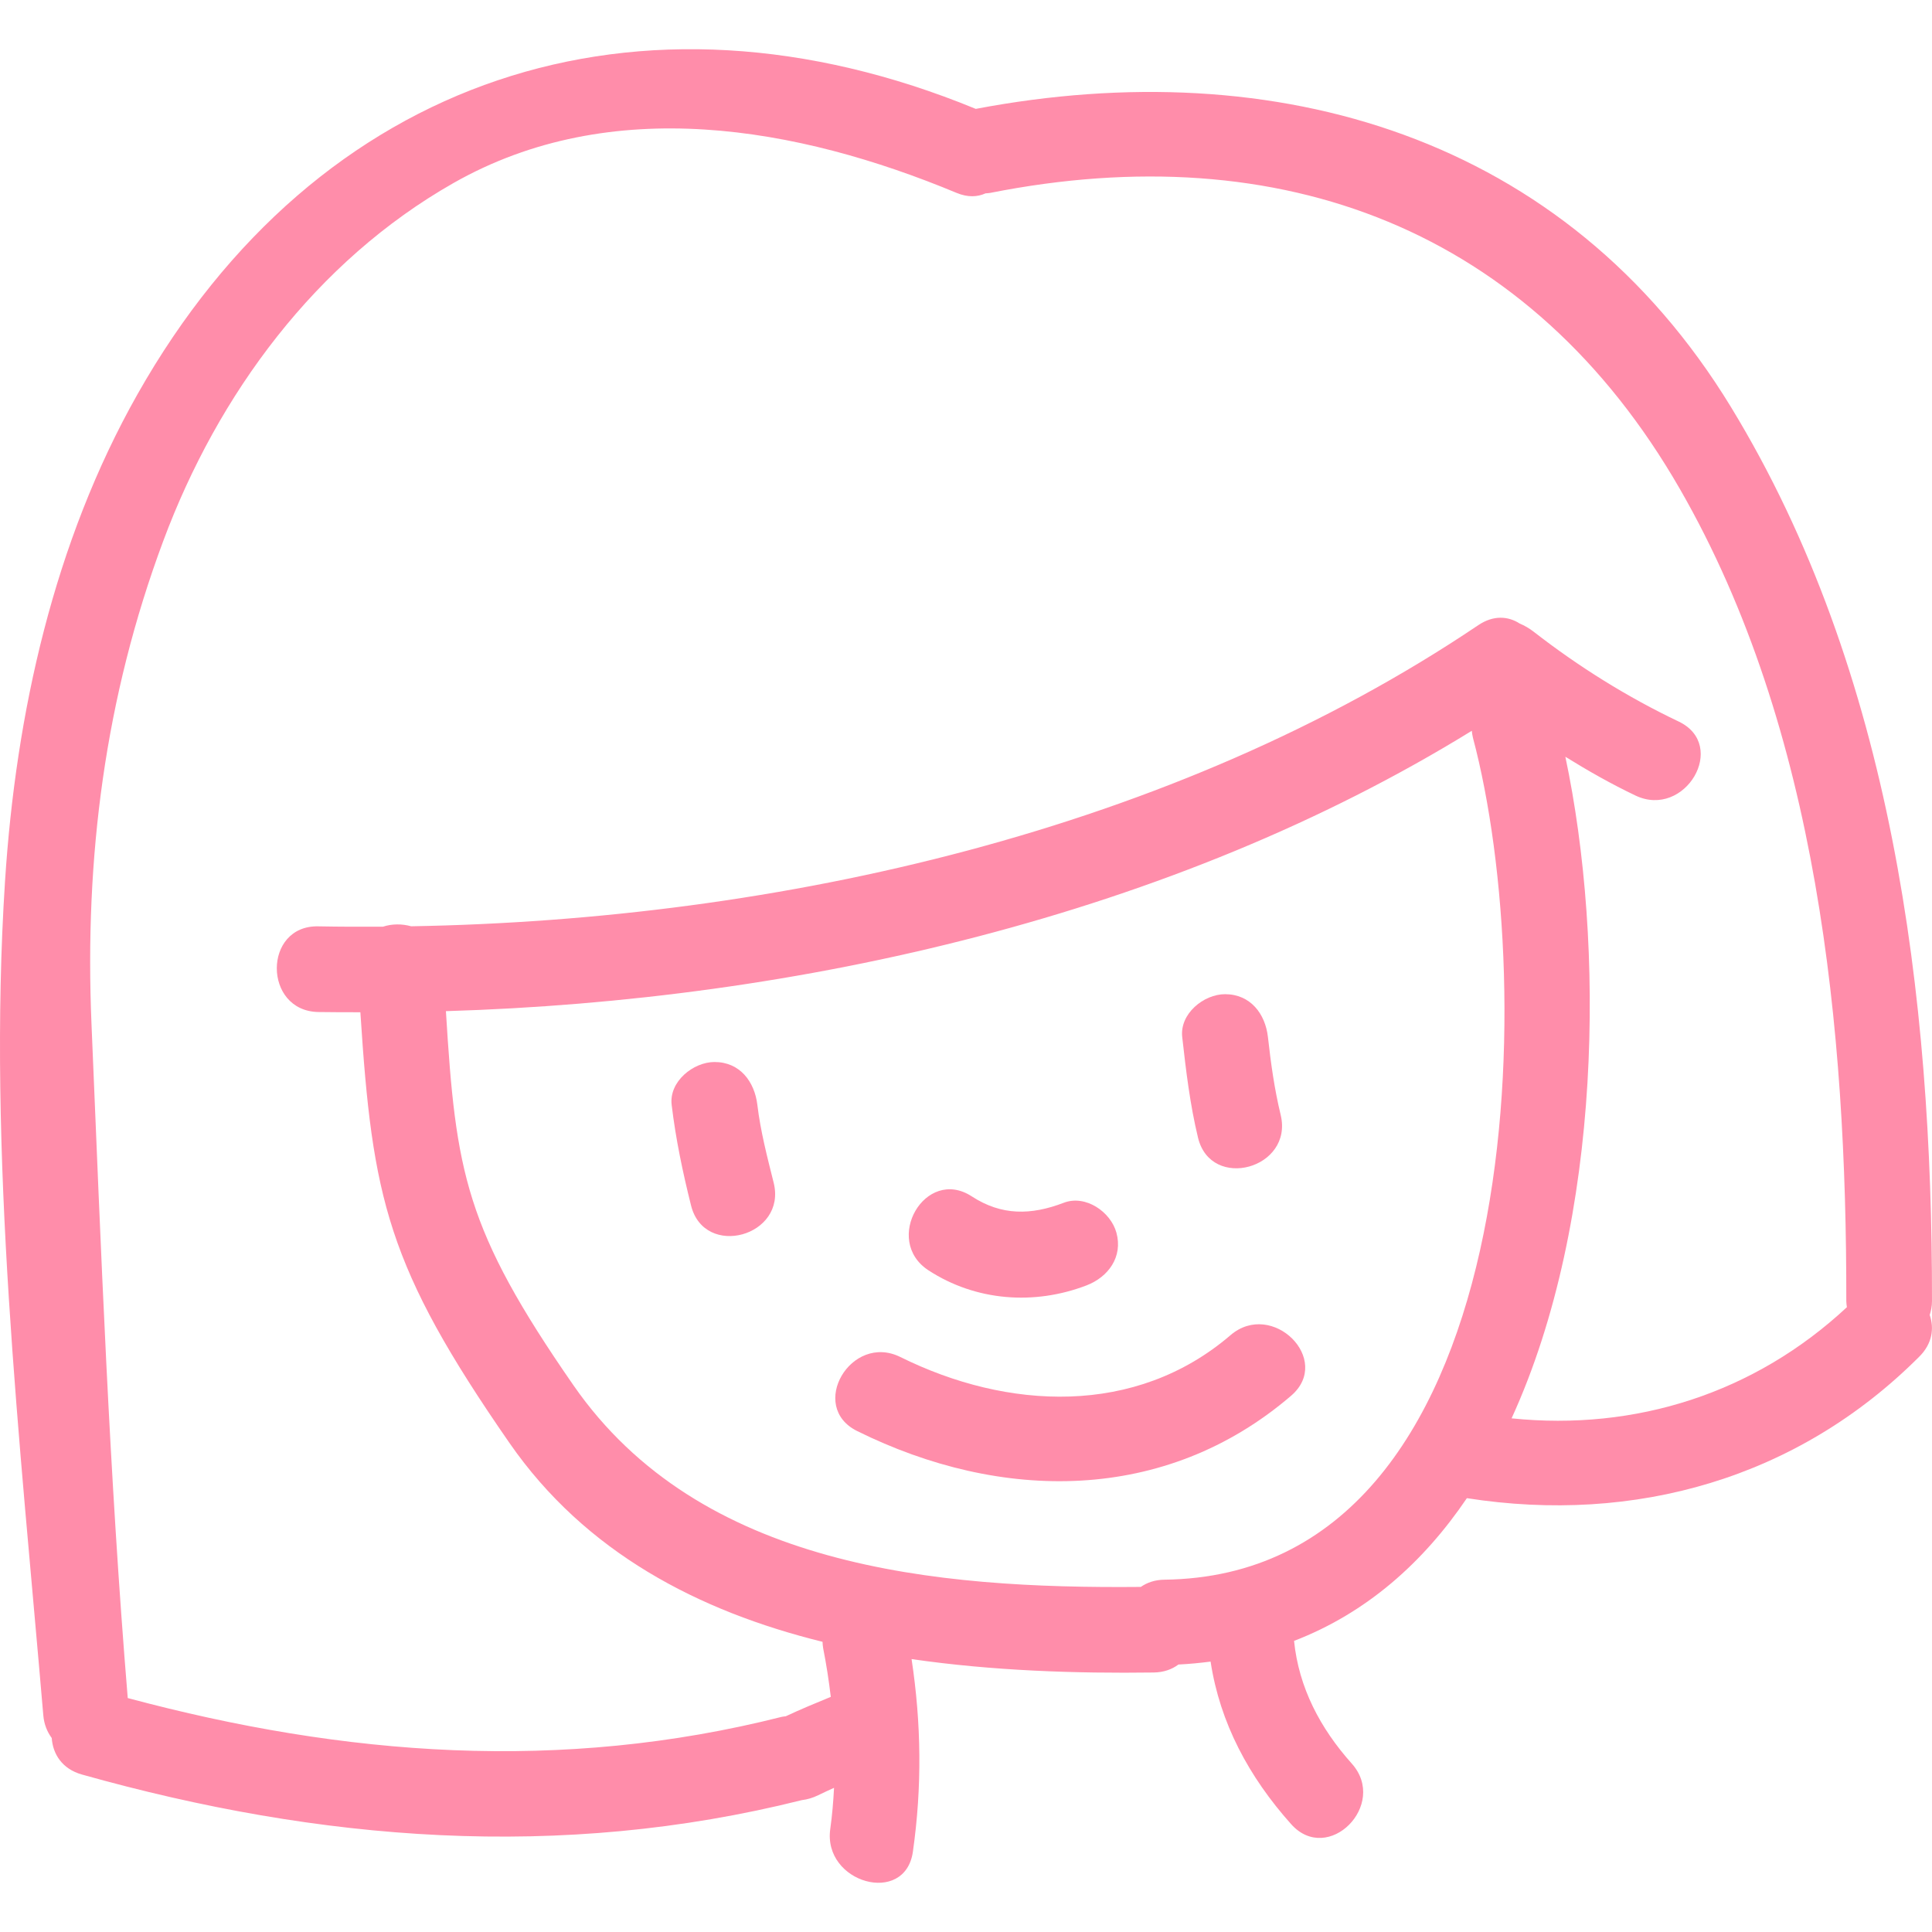
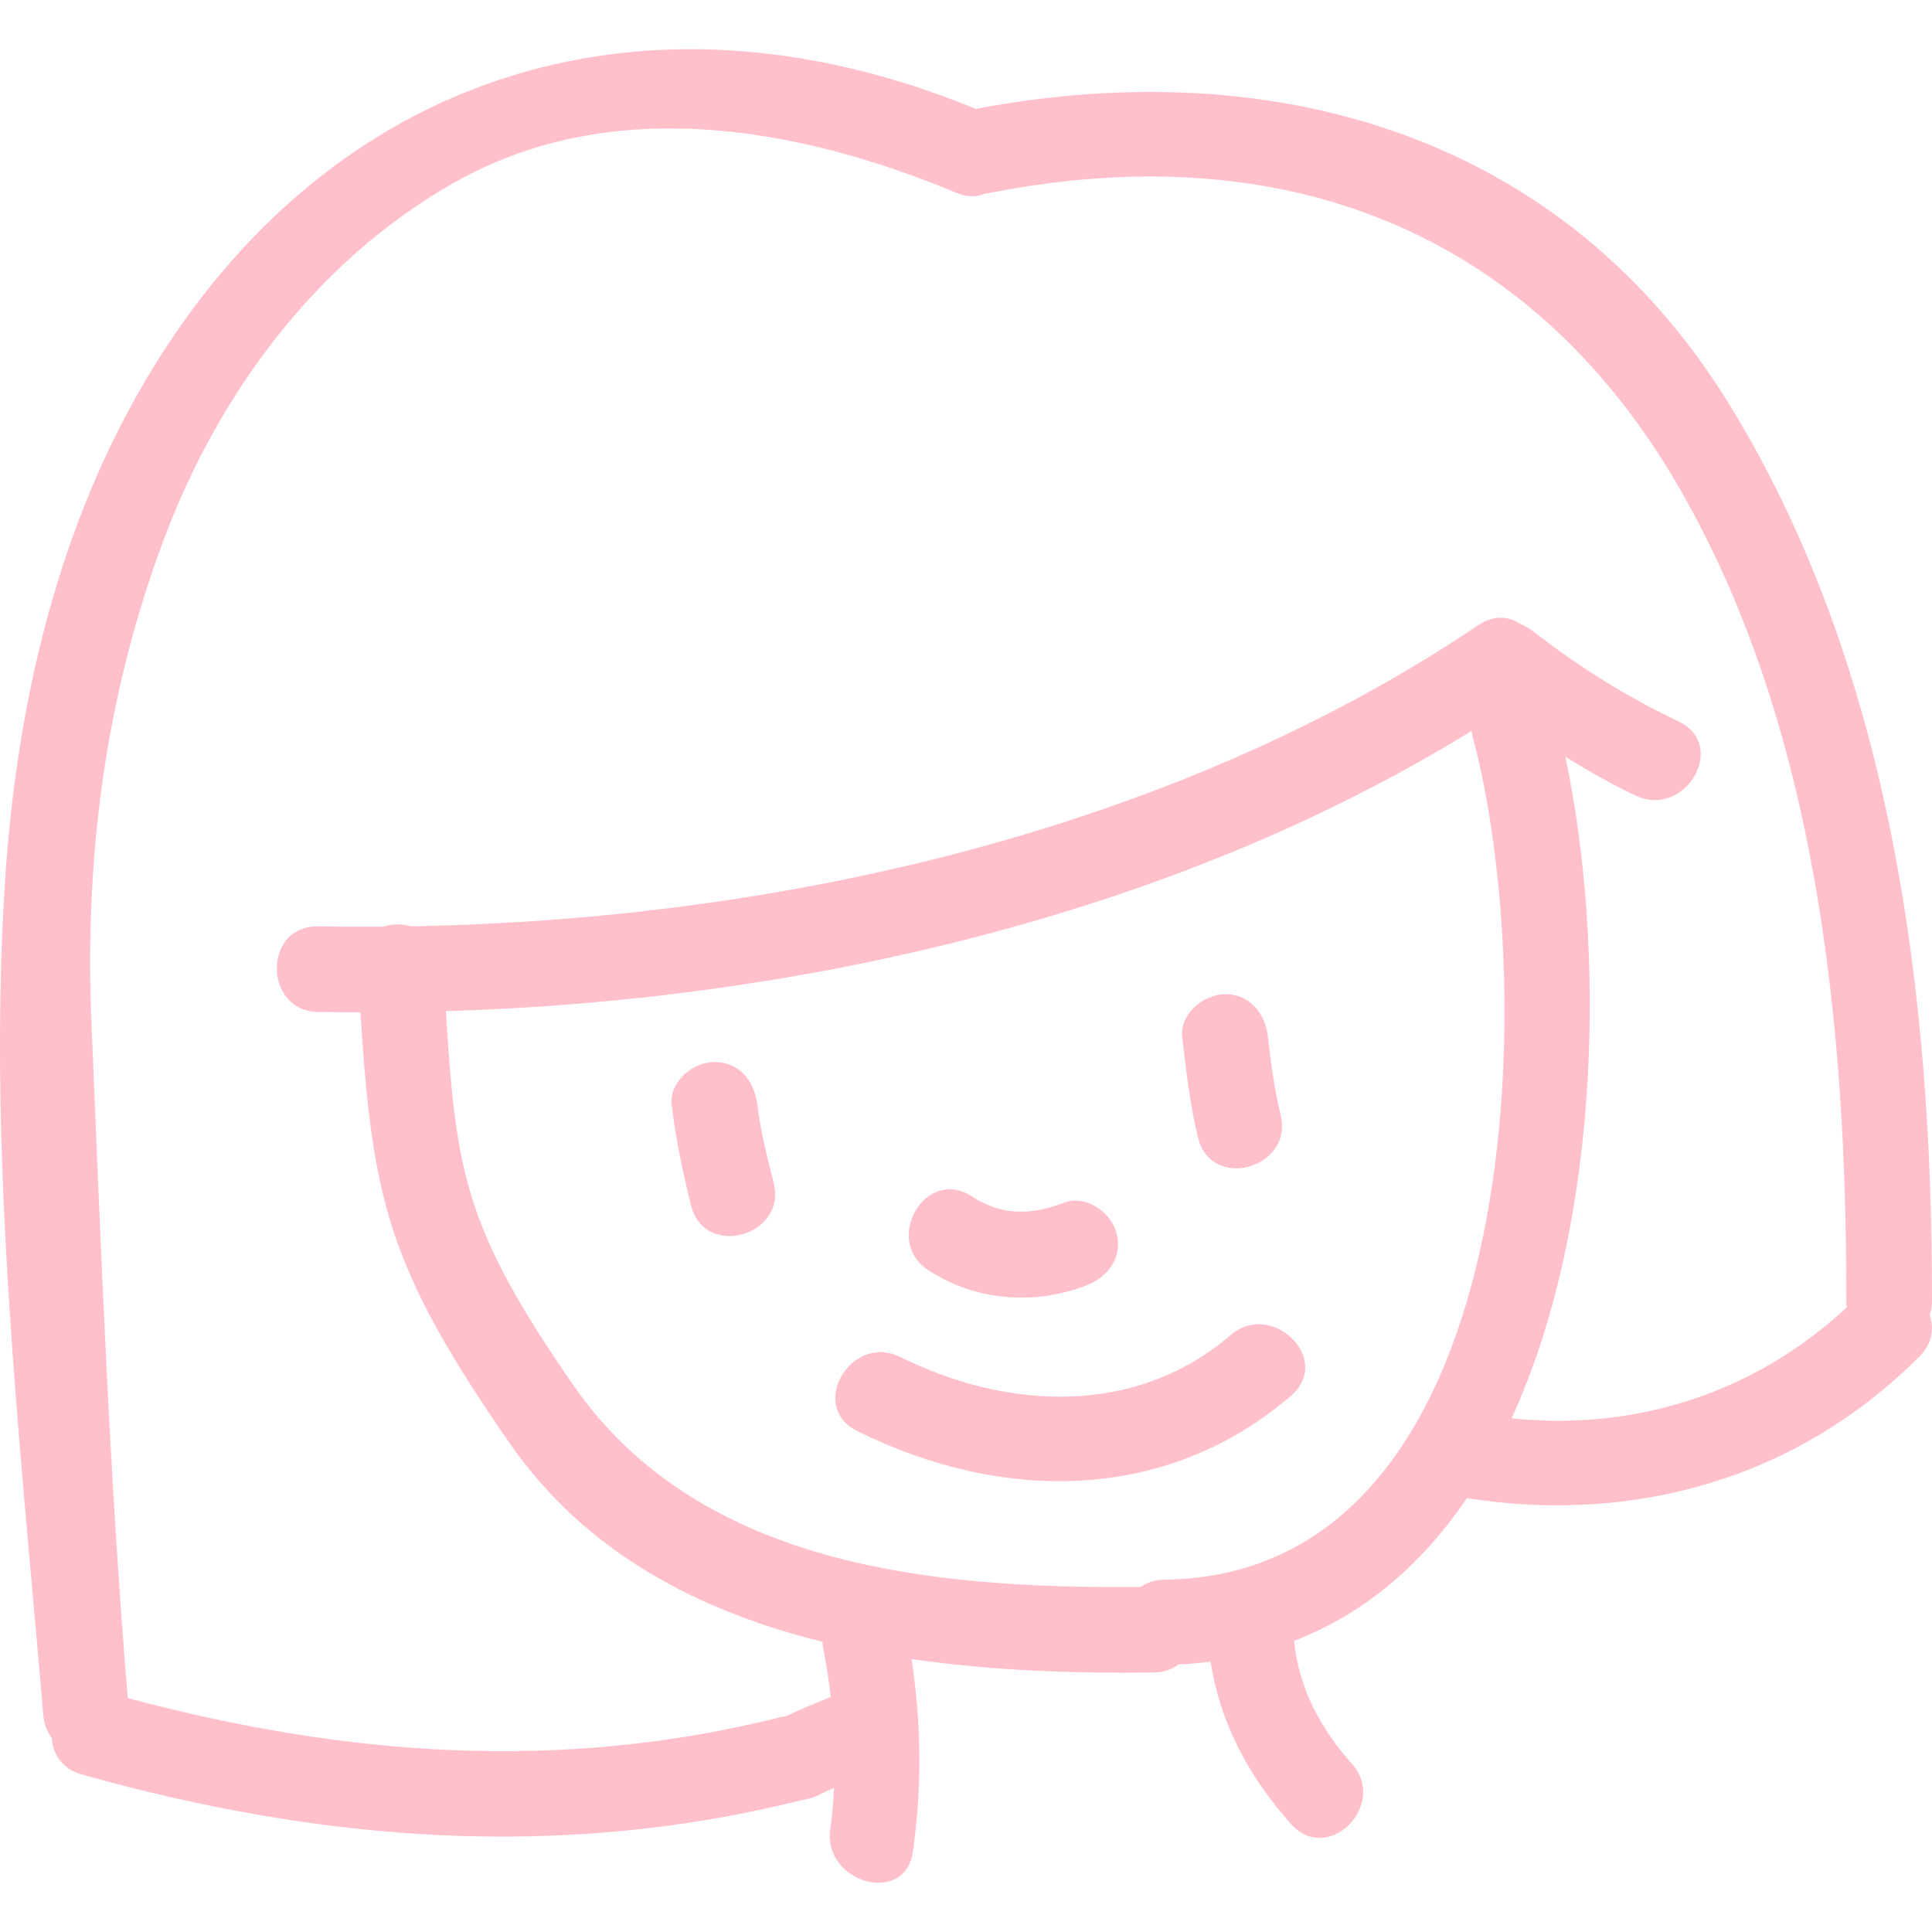
<svg xmlns="http://www.w3.org/2000/svg" version="1.1" id="Capa_1" x="0px" y="0px" width="512px" height="512px" viewBox="0 0 493.24 493.24" style="enable-background:new 0 0 493.24 493.24;" xml:space="preserve">
  <g>
    <g>
-       <path d="M441.926,103.935c-42.26-69.32-116.144-90.677-192.813-76.139C163.122-7.557,81.032,19.382,35.086,100.675    c-21.31,37.704-31.034,81.431-33.804,124.299c-4.509,69.73,3.867,143.453,9.775,212.96c0.198,2.321,1.008,4.23,2.153,5.784    c0.269,4.052,2.63,7.896,7.7,9.318c60.854,17.103,122.057,21.997,183.762,6.545c1.432-0.173,2.866-0.594,4.222-1.265    c1.333-0.66,2.689-1.264,4.037-1.884c-0.183,3.499-0.47,6.998-0.962,10.491c-1.955,13.792,19.119,19.738,21.094,5.814    c2.361-16.646,2.143-32.788-0.338-49.17c20.723,3.006,41.896,3.691,61.802,3.423c2.59-0.036,4.691-0.812,6.327-2.037    c2.812-0.132,5.529-0.406,8.211-0.746c2.382,15.65,9.774,29.438,20.57,41.508c9.425,10.536,24.842-4.987,15.473-15.473    c-8.068-9.014-13.527-19.408-14.736-31.321c18.479-7.114,32.987-19.987,44.123-36.439c42.868,6.713,84.452-5.012,115.539-36.171    c3.311-3.315,3.783-7.216,2.62-10.603c0.34-1.066,0.579-2.204,0.584-3.509C493.345,254.426,483.144,171.538,441.926,103.935z     M297.264,403.297c-2.442,0.03-4.423,0.741-6.018,1.844c-52.31,0.482-112.545-4.875-144.854-51.491    c-27.673-39.928-30.024-54.258-32.55-95.501c90.109-2.702,185.473-24.436,261.912-71.58c0.066,0.584,0.127,1.173,0.29,1.788    C393.036,252.146,390.084,402.104,297.264,403.297z M385.906,362.104c23.227-50.729,23.846-121.211,13.73-168.904    c5.779,3.58,11.689,6.942,17.89,9.897c12.665,6.033,23.771-12.822,11.04-18.89c-13.137-6.256-25.491-13.974-36.983-22.902    c-1.132-0.878-2.355-1.594-3.615-2.122c-2.904-1.874-6.672-2.194-10.547,0.411c-77.754,52.395-178.465,75.256-272.449,76.886    c-2.376-0.66-4.931-0.64-7.19,0.102c-5.535,0.03-11.055,0.021-16.537-0.086c-14.117-0.29-14.086,21.586,0,21.875    c3.567,0.071,7.17,0.041,10.758,0.057c3.075,47.605,6.787,64.82,38.055,109.948c19.416,28.01,48.322,42.97,79.935,50.779    c0.038,0.533,0.048,1.066,0.158,1.63c0.82,4.124,1.455,8.272,1.95,12.426c-3.859,1.585-7.716,3.179-11.491,4.951    c-0.348,0.056-0.683,0.066-1.046,0.152c-56.3,14.239-111.51,10.044-166.951-4.799c-4.733-57.269-6.838-114.686-9.255-172.098    c-1.79-42.477,3.425-83.339,18.319-123.303c13.977-37.521,39.014-71.442,74.083-91.378c40.291-22.906,87.872-14.38,128.47,2.514    c2.867,1.188,5.342,1.041,7.376,0.112c0.394-0.041,0.769-0.036,1.173-0.112c74.341-14.736,137.903,9.151,176.125,75.637    c35.257,61.327,42.554,137.979,42.457,207.313c0,0.538,0.092,1.025,0.152,1.528C447.949,355.676,417.592,365.359,385.906,362.104z    " fill="#ff8daa" />
-       <path d="M193.354,282.07c-0.714-5.916-4.441-10.938-10.94-10.938c-5.423,0-11.649,5.001-10.94,10.938    c1.043,8.724,2.823,17.189,4.951,25.694c3.415,13.681,24.511,7.871,21.094-5.814C195.88,295.396,194.154,288.788,193.354,282.07z" fill="#ff8daa" />
-       <path d="M326.956,284.63c-1.59-6.561-2.509-13.183-3.255-19.881c-0.665-5.921-4.474-10.933-10.943-10.933    c-5.459,0-11.603,5.002-10.938,10.933c0.965,8.623,1.995,17.256,4.031,25.695C309.167,304.154,330.261,298.34,326.956,284.63z" fill="#ff8daa" />
-       <path d="M237.052,324.324c12.061,7.851,26.977,8.963,40.332,3.839c5.561-2.133,9.333-7.281,7.638-13.457    c-1.458-5.326-7.882-9.774-13.452-7.637c-8.328,3.189-15.858,3.326-23.478-1.635C236.232,297.716,225.282,316.667,237.052,324.324    z" fill="#ff8daa" />
-       <path d="M314.144,340.873c-24.212,20.77-56.944,19.124-84.277,5.576c-12.593-6.236-23.686,12.629-11.04,18.895    c36.741,18.205,78.676,18.54,110.783-9.003C340.336,347.145,324.788,331.743,314.144,340.873z" fill="#ff8daa" />
+       <path d="M441.926,103.935c-42.26-69.32-116.144-90.677-192.813-76.139C163.122-7.557,81.032,19.382,35.086,100.675    c-21.31,37.704-31.034,81.431-33.804,124.299c-4.509,69.73,3.867,143.453,9.775,212.96c0.198,2.321,1.008,4.23,2.153,5.784    c0.269,4.052,2.63,7.896,7.7,9.318c60.854,17.103,122.057,21.997,183.762,6.545c1.432-0.173,2.866-0.594,4.222-1.265    c1.333-0.66,2.689-1.264,4.037-1.884c-0.183,3.499-0.47,6.998-0.962,10.491c-1.955,13.792,19.119,19.738,21.094,5.814    c2.361-16.646,2.143-32.788-0.338-49.17c20.723,3.006,41.896,3.691,61.802,3.423c2.59-0.036,4.691-0.812,6.327-2.037    c2.812-0.132,5.529-0.406,8.211-0.746c2.382,15.65,9.774,29.438,20.57,41.508c9.425,10.536,24.842-4.987,15.473-15.473    c-8.068-9.014-13.527-19.408-14.736-31.321c18.479-7.114,32.987-19.987,44.123-36.439c42.868,6.713,84.452-5.012,115.539-36.171    c3.311-3.315,3.783-7.216,2.62-10.603c0.34-1.066,0.579-2.204,0.584-3.509C493.345,254.426,483.144,171.538,441.926,103.935z     M297.264,403.297c-2.442,0.03-4.423,0.741-6.018,1.844c-52.31,0.482-112.545-4.875-144.854-51.491    c-27.673-39.928-30.024-54.258-32.55-95.501c90.109-2.702,185.473-24.436,261.912-71.58c0.066,0.584,0.127,1.173,0.29,1.788    C393.036,252.146,390.084,402.104,297.264,403.297z M385.906,362.104c23.227-50.729,23.846-121.211,13.73-168.904    c5.779,3.58,11.689,6.942,17.89,9.897c12.665,6.033,23.771-12.822,11.04-18.89c-13.137-6.256-25.491-13.974-36.983-22.902    c-1.132-0.878-2.355-1.594-3.615-2.122c-2.904-1.874-6.672-2.194-10.547,0.411c-77.754,52.395-178.465,75.256-272.449,76.886    c-2.376-0.66-4.931-0.64-7.19,0.102c-5.535,0.03-11.055,0.021-16.537-0.086c-14.117-0.29-14.086,21.586,0,21.875    c3.567,0.071,7.17,0.041,10.758,0.057c3.075,47.605,6.787,64.82,38.055,109.948c19.416,28.01,48.322,42.97,79.935,50.779    c0.038,0.533,0.048,1.066,0.158,1.63c0.82,4.124,1.455,8.272,1.95,12.426c-3.859,1.585-7.716,3.179-11.491,4.951    c-0.348,0.056-0.683,0.066-1.046,0.152c-56.3,14.239-111.51,10.044-166.951-4.799c-4.733-57.269-6.838-114.686-9.255-172.098    c-1.79-42.477,3.425-83.339,18.319-123.303c13.977-37.521,39.014-71.442,74.083-91.378c40.291-22.906,87.872-14.38,128.47,2.514    c2.867,1.188,5.342,1.041,7.376,0.112c0.394-0.041,0.769-0.036,1.173-0.112c74.341-14.736,137.903,9.151,176.125,75.637    c35.257,61.327,42.554,137.979,42.457,207.313c0,0.538,0.092,1.025,0.152,1.528C447.949,355.676,417.592,365.359,385.906,362.104z    " fill="#ffc0cb" />
+       <path d="M193.354,282.07c-0.714-5.916-4.441-10.938-10.94-10.938c-5.423,0-11.649,5.001-10.94,10.938    c1.043,8.724,2.823,17.189,4.951,25.694c3.415,13.681,24.511,7.871,21.094-5.814C195.88,295.396,194.154,288.788,193.354,282.07z" fill="#ffc0cb" />
+       <path d="M326.956,284.63c-1.59-6.561-2.509-13.183-3.255-19.881c-0.665-5.921-4.474-10.933-10.943-10.933    c-5.459,0-11.603,5.002-10.938,10.933c0.965,8.623,1.995,17.256,4.031,25.695C309.167,304.154,330.261,298.34,326.956,284.63z" fill="#ffc0cb" />
+       <path d="M237.052,324.324c12.061,7.851,26.977,8.963,40.332,3.839c5.561-2.133,9.333-7.281,7.638-13.457    c-1.458-5.326-7.882-9.774-13.452-7.637c-8.328,3.189-15.858,3.326-23.478-1.635C236.232,297.716,225.282,316.667,237.052,324.324    z" fill="#ffc0cb" />
+       <path d="M314.144,340.873c-24.212,20.77-56.944,19.124-84.277,5.576c-12.593-6.236-23.686,12.629-11.04,18.895    c36.741,18.205,78.676,18.54,110.783-9.003C340.336,347.145,324.788,331.743,314.144,340.873z" fill="#ffc0cb" />
    </g>
  </g>
  <g>
</g>
  <g>
</g>
  <g>
</g>
  <g>
</g>
  <g>
</g>
  <g>
</g>
  <g>
</g>
  <g>
</g>
  <g>
</g>
  <g>
</g>
  <g>
</g>
  <g>
</g>
  <g>
</g>
  <g>
</g>
  <g>
</g>
</svg>
